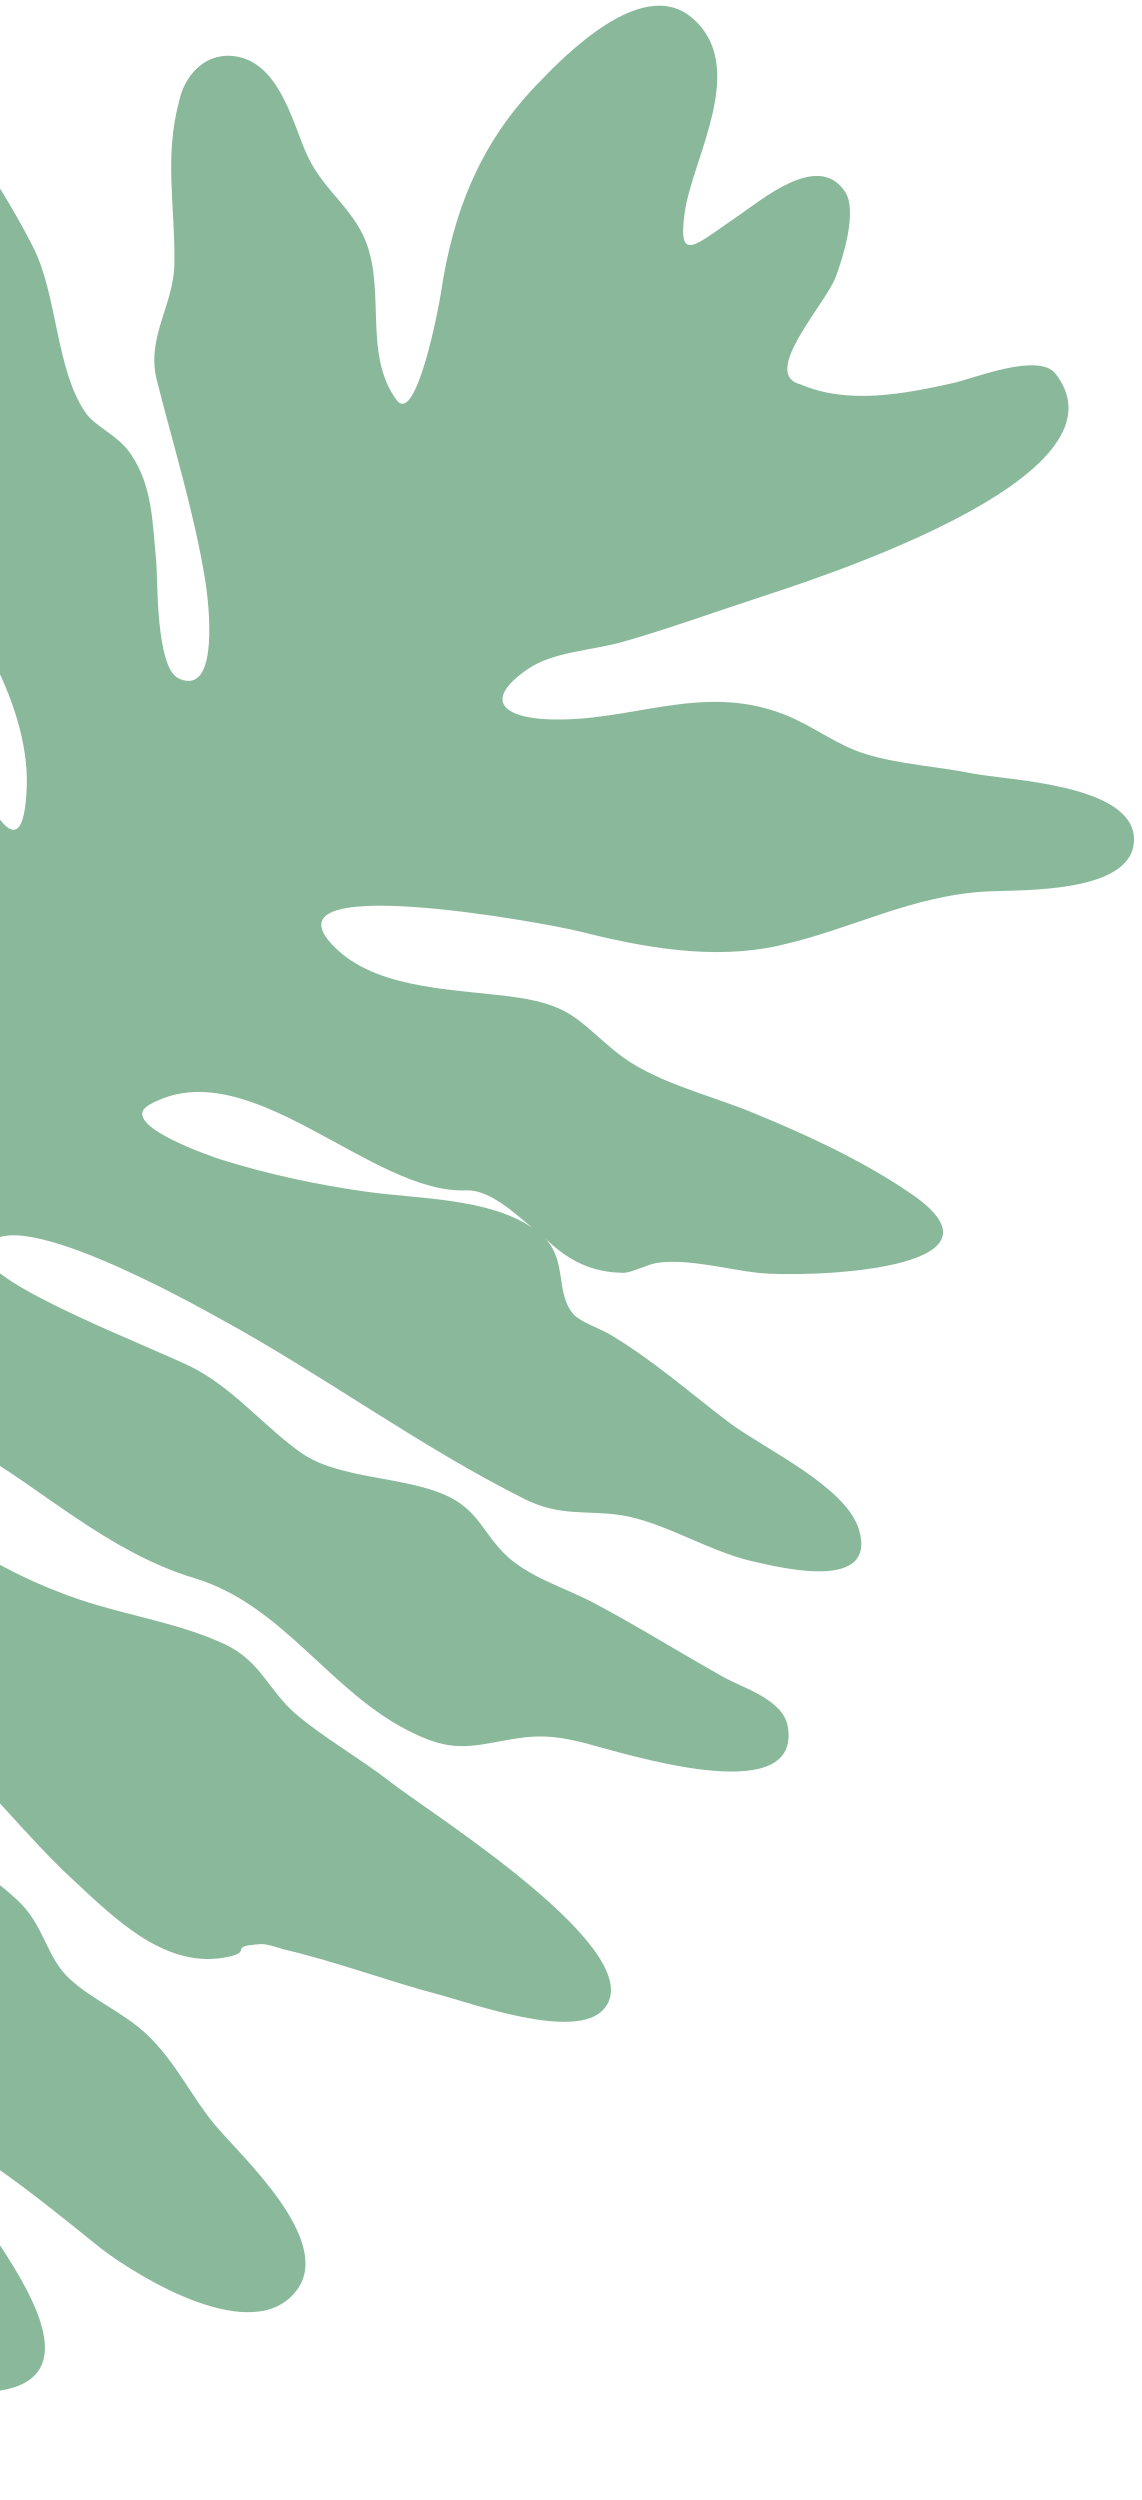
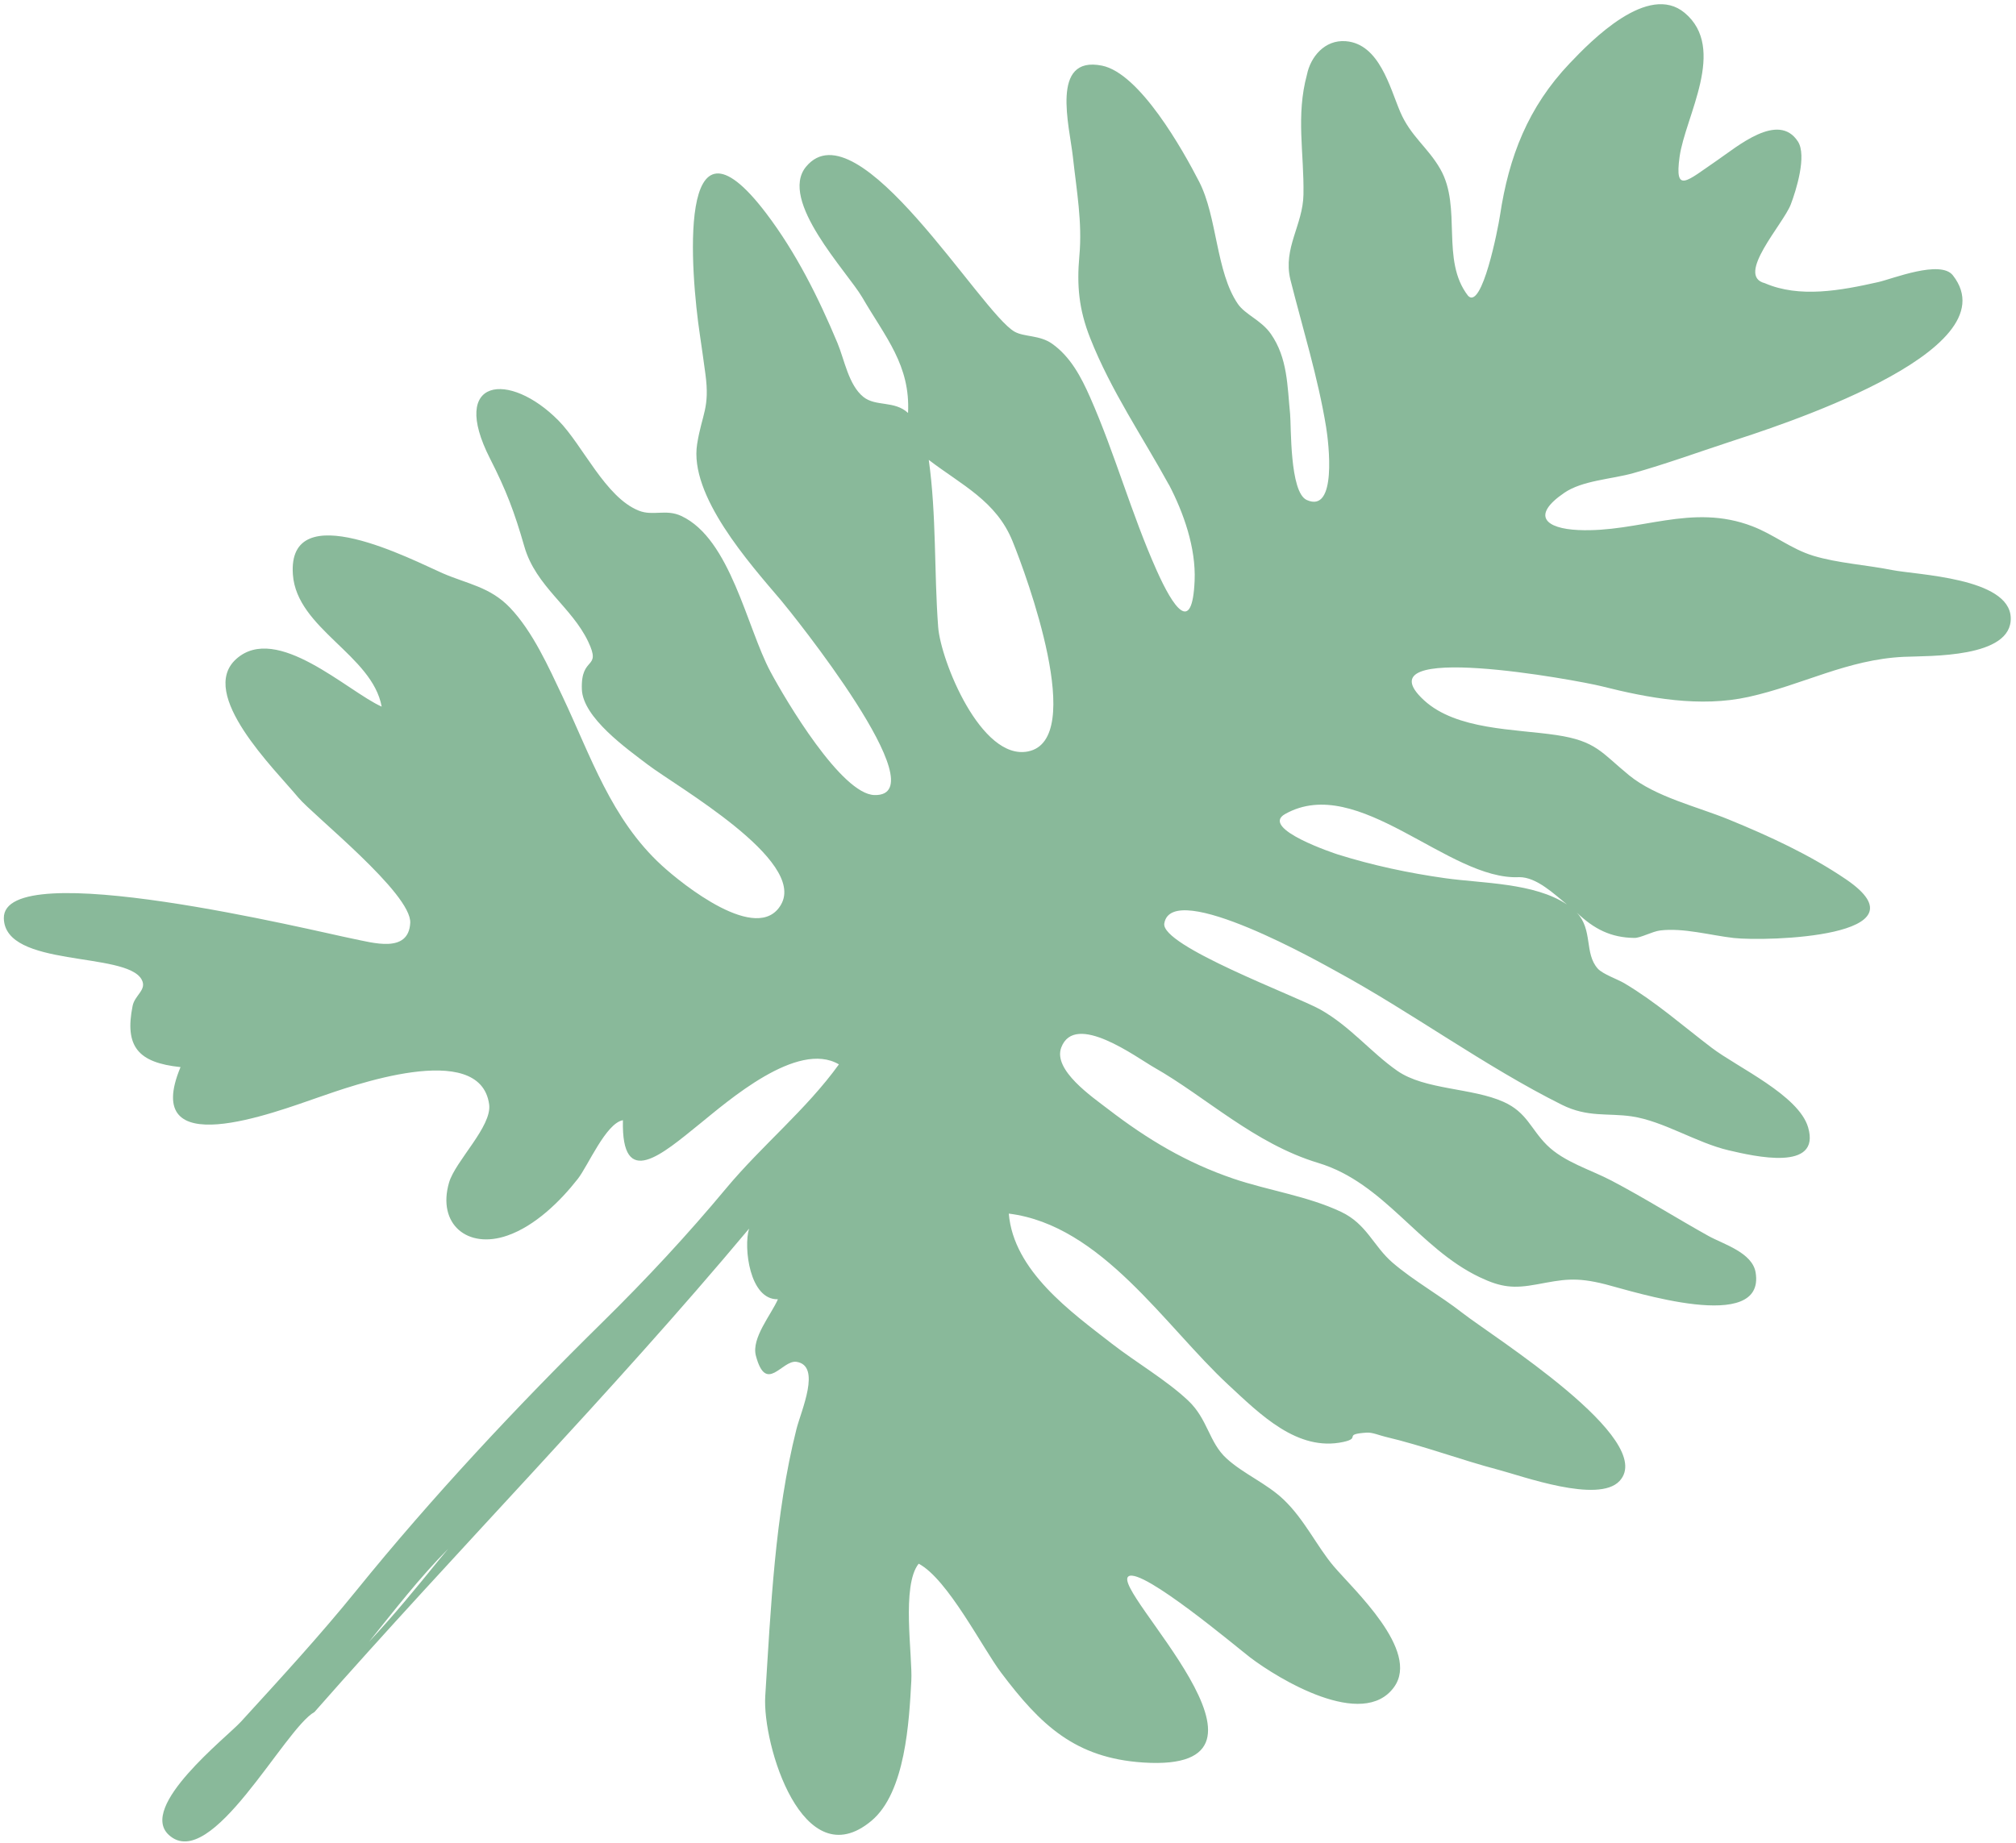
- <svg xmlns="http://www.w3.org/2000/svg" width="131" height="287" fill="none">
-   <path fill-rule="evenodd" clip-rule="evenodd" d="M53.62 136.652c2.71-.024 5.49 2.673 7.443 4.259-5.083-3.399-13.133-3.276-18.96-4.095-5.672-.797-11.302-1.994-16.777-3.714-.12-.036-12.26-4.012-8.149-6.294 11.372-6.379 25.455 10.408 36.442 9.844Zm-78.908-52.323c2.137 5.24 11.6 30.906 2.403 32.739-7.319 1.457-13.598-14.161-13.992-19.38-.649-8.69-.252-17.362-1.463-26.041 5.095 3.906 10.513 6.39 13.052 12.682Zm-89.377 158.73c-3.509 4.335-7.056 8.666-10.874 12.733 4.01-4.97 7.836-9.965 12.344-14.499l-1.471 1.766h.001ZM121.173 42.902c-1.925-2.483-9.445.55-11.598 1.037-5.905 1.332-12.297 2.517-17.695.18-4.631-1.164 2.865-9.194 4.038-12.266.823-2.154 2.54-7.614 1.113-9.81-3.056-4.704-9.455.81-12.64 2.982-4.666 3.184-6.597 5.245-5.79-.598.869-6.281 7.452-16.86.792-22.425-5.674-4.738-14.491 4.26-17.918 7.874-6.464 6.807-9.464 14.507-10.843 23.672-.322 2.136-2.796 14.771-4.968 12.545-4.333-5.569-.903-13.744-4.324-19.745-1.946-3.41-4.624-5.101-6.259-8.938-1.615-3.789-3.246-10.58-8.468-10.992-3.315-.26-5.505 2.483-6.052 5.217-1.737 6.412-.43 12.185-.543 18.678-.083 4.752-3.206 8.324-2.045 13.213 1.872 7.45 4.313 15.265 5.576 23.025.397 2.432 1.739 13.505-3.024 11.34-2.682-1.219-2.404-11.58-2.587-13.401-.437-4.35-.373-8.693-2.992-12.462-1.501-2.16-3.99-2.992-5.15-4.687-3.423-5.015-3.191-13.515-6.018-19.023C1.24 23.376-5.48 11.395-11.381 10.223c-8.08-1.606-5.04 9.393-4.513 14.216.586 5.34 1.483 10.21 1.01 15.42-.416 4.6-.086 8.328 1.677 12.796C-9.95 60.91-5.042 68.03-.924 75.55a.686.686 0 0 0-.03-.084c2.312 4.415 4.236 9.888 4.02 14.993-.362 8.558-3.324 4.2-5.924-1.623-3.923-8.78-6.48-18.169-10.356-26.947-1.38-3.127-3.036-6.301-5.915-8.34-1.932-1.367-4.322-1.035-5.821-1.863-5.218-2.874-24.428-35.435-32.494-25.729-4.356 5.24 6.459 16.444 8.739 20.364 3.641 6.26 7.505 10.58 7.136 18.012-2.117-1.967-5.03-.942-6.965-2.504-2.3-1.859-2.945-5.801-4.022-8.38-2.962-7.087-6.447-14.067-11.08-20.182-14.138-18.658-11.76 9.548-10.36 18.864.27 1.787.583 4.069.862 6.103.722 5.337-.519 6.203-1.282 10.92-1.297 8.025 8.164 18.613 13.053 24.362 1.507 1.776 24.757 30.586 14.564 30.345-5.14-.122-13.804-14.734-16.203-19.22-3.687-6.898-6.22-20.68-13.88-24.258-2.405-1.124-4.391.058-6.62-.829-5.208-2.065-8.742-10.218-12.508-14.033-7.666-7.764-17.085-6.685-10.672 5.911 2.54 4.985 3.799 8.311 5.359 13.736 1.78 6.188 7.367 9.377 9.94 14.798 2.124 4.481-1.183 2.084-.991 7.417.16 4.428 7.029 9.273 10.261 11.736 4.49 3.422 24.73 14.888 20.762 21.806-3.617 6.306-15.416-3.202-18.571-6.094-7.892-7.234-11.04-16.999-15.48-26.368-2.163-4.567-4.639-10.11-8.18-13.807-3.105-3.239-6.638-3.682-10.485-5.356-4.48-1.948-24.225-12.335-23.315.218.611 8.434 12.362 12.518 13.83 20.568-5.285-2.354-16.348-13.06-22.646-7.432-6.079 5.434 5.984 17.163 9.659 21.597 2.255 2.719 17.694 14.954 17.434 19.54-.272 4.787-5.812 3.073-9.014 2.437-5.475-1.084-54.502-13.153-54.284-3.161.167 7.748 19.019 5.126 21.455 9.52.895 1.614-1.054 2.402-1.399 4.125-1.262 6.316.831 8.84 7.464 9.532-6.299 15.097 14.556 7.087 21.566 4.679 4.776-1.641 25.096-9.071 26.503 1.124.473 3.428-5.266 8.828-6.244 12.181-1.885 6.469 2.866 10.439 9.107 8.251 4.294-1.503 8.195-5.305 10.95-8.828 1.583-2.021 4.381-8.674 7.023-9.135-.264 10.951 6.124 5.289 11.95.583 4.358-3.519 15.214-13.088 21.691-9.282-5.072 7.038-12.001 12.643-17.541 19.289-6.063 7.281-12.373 14.08-19.366 20.96-13.263 13.047-26.556 27.267-38.224 41.688-5.708 7.054-11.889 13.774-18.007 20.472-2.209 2.415-16.073 13.251-11.215 17.653 6.573 5.953 17.981-16.561 22.672-19.166 22.302-25.367 46.07-49.451 67.687-75.305-.89 2.917.085 11.142 4.494 11.001-1.04 2.397-4.156 6.05-3.432 8.795 1.607 6.07 4.063.601 6.34.957 3.892.61.697 7.626-.023 10.486-3.361 13.326-3.992 27.887-4.858 41.595-.474 7.522 5.85 28.342 16.528 19.431 5.332-4.447 5.883-15.581 6.222-21.814.216-3.933-1.58-14.85 1.148-18.252 4.517 2.387 9.937 13.127 12.837 16.973 6.13 8.135 11.493 13.306 22.144 14.002 25.305 1.653-5.34-27.088-2.286-29.013 2.15-1.353 16.965 11.145 18.925 12.638 4.344 3.308 17.574 11.379 22.431 4.61 4.074-5.68-6.346-15.187-9.438-18.845-2.593-3.068-4.53-7.267-7.776-10.356-2.67-2.542-6.248-3.989-8.893-6.409-2.75-2.516-2.91-6.138-5.976-9.016-3.44-3.235-8.118-5.936-11.905-8.881-6.33-4.919-15.286-11.315-16.028-20.243 14.46 1.795 24.335 17.537 34.207 26.685 4.938 4.575 10.752 10.445 17.903 8.887 2.872-.627-.203-1.186 3.642-1.452.863-.059 2.032.446 2.868.641 5.994 1.412 11.736 3.597 17.68 5.161 3.687.971 15.516 5.287 18.821 1.74 5.993-6.434-19.883-22.598-24.457-26.182-3.46-2.709-7.624-5.026-10.89-7.839-2.998-2.581-4.006-6.025-8.038-7.925-5.22-2.461-11.289-3.306-16.73-5.153-7.321-2.486-13.415-6.131-19.508-10.816-2.524-1.94-8.65-6.115-7.325-9.627 2.131-5.64 11.74 1.567 14.461 3.111 8.06 4.577 15.604 11.869 25.572 14.878 10.311 3.115 15.607 13.247 25.101 17.783 3.43 1.638 5.36 1.794 8.977 1.127 4.023-.737 5.93-1.204 10.657-.002 4.284 1.091 24.955 7.806 23.383-1.836-.51-3.128-5.044-4.418-7.342-5.696-5.064-2.82-9.98-5.929-15.111-8.624-3.258-1.711-7.399-2.892-10.066-5.546-2.53-2.518-3.095-5.079-6.734-6.718-4.9-2.209-12.266-1.852-16.556-4.839-4.093-2.845-7.328-6.934-12.014-9.562-3.73-2.088-24.859-9.91-24.28-13.403 1.17-7.099 24.967 6.469 26.8 7.465 11.679 6.346 23.133 14.81 35.122 20.787 4.03 2.008 7.157 1.261 10.87 1.806 4.931.724 10.083 4.111 15.09 5.284 3.992.935 14.431 3.377 12.394-3.573-1.47-5.023-11.02-9.352-15.013-12.392-4.515-3.434-8.719-7.152-13.609-10.057-1.051-.626-3.37-1.417-4.14-2.281-2.13-2.397-.72-6.048-3.283-8.745 2.691 2.586 5.345 3.928 8.997 3.964.953.012 2.79-1.01 3.986-1.159 3.611-.451 7.864.759 11.48 1.169 5.08.57 30.678-.159 17.492-9.133-5.636-3.835-11.974-6.743-18.25-9.316-4.932-2.022-11.39-3.506-15.546-6.901-4.307-3.52-5.097-5.337-11.358-6.268-6.434-.955-15.512-.766-20.571-5.408-10.304-9.459 24.014-3.109 27.663-2.188 7.372 1.862 15.342 3.322 22.88 1.656 8.404-1.856 15.364-5.841 24.203-6.244 3.942-.178 16.855.227 16.629-6.106-.221-6.236-14.664-6.65-18.496-7.419-3.96-.793-8.459-1.063-12.265-2.222-3.453-1.055-6.09-3.283-9.454-4.582-9.54-3.687-17.646 1.017-27.158.575-5.022-.233-7.416-2.209-2.167-5.795 2.832-1.94 7.381-2.12 10.72-3.059 5.022-1.41 9.966-3.209 14.924-4.838 6.69-2.201 44.257-13.981 34.889-25.98Z" fill="#89B99A" />
+ <svg xmlns="http://www.w3.org/2000/svg" width="314" height="287" fill="none">
+   <path fill-rule="evenodd" clip-rule="evenodd" d="M236.62 136.652c2.711-.024 5.49 2.673 7.443 4.259-5.083-3.399-13.132-3.276-18.96-4.095-5.671-.797-11.302-1.994-16.776-3.714-.12-.036-12.26-4.012-8.149-6.294 11.372-6.379 25.454 10.408 36.442 9.844Zm-78.907-52.323c2.137 5.24 11.6 30.906 2.403 32.739-7.319 1.457-13.598-14.161-13.992-19.38-.649-8.69-.252-17.362-1.464-26.041 5.095 3.906 10.514 6.39 13.053 12.682Zm-89.377 158.73c-3.51 4.335-7.056 8.666-10.874 12.733 4.01-4.97 7.835-9.965 12.344-14.499l-1.471 1.766ZM304.174 42.902c-1.925-2.483-9.445.55-11.598 1.037-5.906 1.332-12.297 2.517-17.696.18-4.63-1.164 2.866-9.194 4.039-12.266.823-2.154 2.539-7.614 1.113-9.81-3.057-4.704-9.455.81-12.641 2.982-4.666 3.184-6.596 5.245-5.789-.598.868-6.281 7.452-16.86.792-22.425-5.674-4.738-14.491 4.26-17.918 7.874-6.464 6.807-9.464 14.507-10.843 23.672-.322 2.136-2.796 14.771-4.968 12.545-4.333-5.569-.903-13.744-4.325-19.745-1.945-3.41-4.623-5.101-6.258-8.938-1.615-3.789-3.246-10.58-8.468-10.992-3.315-.26-5.505 2.483-6.052 5.217-1.737 6.412-.431 12.185-.543 18.678-.084 4.752-3.206 8.324-2.045 13.212 1.871 7.452 4.313 15.266 5.576 23.026.396 2.432 1.739 13.505-3.024 11.34-2.682-1.219-2.404-11.58-2.587-13.401-.438-4.35-.373-8.693-2.992-12.462-1.501-2.16-3.991-2.992-5.15-4.687-3.423-5.015-3.192-13.515-6.018-19.023-2.538-4.942-9.258-16.923-15.159-18.095-8.079-1.606-5.04 9.393-4.513 14.216.585 5.34 1.483 10.21 1.009 15.42-.415 4.6-.086 8.328 1.678 12.796 3.257 8.255 8.165 15.375 12.283 22.896a.63.63 0 0 0-.03-.084c2.311 4.415 4.236 9.888 4.02 14.993-.362 8.558-3.324 4.2-5.924-1.623-3.923-8.78-6.48-18.169-10.356-26.947-1.381-3.127-3.036-6.301-5.916-8.34-1.931-1.367-4.321-1.035-5.821-1.863-5.217-2.874-24.427-35.435-32.493-25.729-4.356 5.24 6.458 16.444 8.738 20.364 3.642 6.26 7.506 10.58 7.137 18.012-2.118-1.967-5.029-.942-6.965-2.504-2.3-1.859-2.945-5.801-4.022-8.38-2.962-7.087-6.447-14.067-11.08-20.182-14.139-18.658-11.76 9.548-10.36 18.864.269 1.787.583 4.069.861 6.103.723 5.337-.518 6.203-1.281 10.92-1.297 8.025 8.163 18.613 13.053 24.362 1.507 1.776 24.757 30.586 14.564 30.345-5.14-.122-13.804-14.734-16.203-19.22-3.688-6.898-6.221-20.68-13.879-24.258-2.406-1.124-4.393.058-6.622-.829-5.208-2.065-8.74-10.218-12.507-14.033-7.666-7.764-17.085-6.685-10.672 5.911 2.54 4.985 3.8 8.311 5.358 13.736 1.78 6.188 7.368 9.377 9.94 14.798 2.125 4.481-1.182 2.084-.99 7.417.16 4.428 7.029 9.273 10.261 11.736 4.49 3.422 24.73 14.888 20.762 21.806-3.617 6.306-15.417-3.202-18.571-6.094-7.892-7.234-11.04-16.999-15.48-26.368-2.163-4.567-4.64-10.11-8.18-13.807-3.105-3.239-6.638-3.682-10.486-5.356-4.48-1.948-24.224-12.335-23.314.218.611 8.434 12.361 12.518 13.83 20.568-5.285-2.354-16.348-13.06-22.646-7.432-6.08 5.434 5.984 17.163 9.659 21.597 2.255 2.719 17.694 14.954 17.434 19.54-.272 4.787-5.813 3.073-9.014 2.437C49.407 145.145.38 133.076.598 143.068c.167 7.748 19.019 5.126 21.455 9.52.895 1.614-1.054 2.402-1.4 4.125-1.261 6.316.832 8.84 7.465 9.532-6.3 15.097 14.555 7.087 21.566 4.679 4.776-1.641 25.096-9.071 26.502 1.124.474 3.428-5.266 8.828-6.244 12.181-1.884 6.469 2.867 10.439 9.108 8.251 4.294-1.503 8.195-5.305 10.95-8.828 1.583-2.021 4.38-8.674 7.022-9.135-.263 10.951 6.124 5.289 11.951.583 4.358-3.519 15.213-13.088 21.691-9.282-5.072 7.038-12.002 12.643-17.541 19.289-6.063 7.281-12.373 14.08-19.367 20.96-13.262 13.047-26.555 27.267-38.223 41.688-5.708 7.054-11.89 13.774-18.008 20.472-2.208 2.415-16.072 13.251-11.214 17.653 6.572 5.953 17.98-16.561 22.672-19.167 22.302-25.366 46.07-49.45 67.687-75.304-.89 2.917.085 11.142 4.494 11.001-1.039 2.397-4.156 6.05-3.432 8.795 1.606 6.07 4.063.601 6.34.957 3.892.61.697 7.626-.023 10.486-3.361 13.326-3.992 27.887-4.858 41.595-.474 7.522 5.849 28.342 16.528 19.431 5.332-4.447 5.883-15.581 6.222-21.814.215-3.933-1.58-14.85 1.148-18.252 4.517 2.387 9.936 13.127 12.836 16.973 6.13 8.135 11.494 13.306 22.145 14.002 25.305 1.653-5.34-27.088-2.286-29.013 2.149-1.353 16.965 11.145 18.925 12.638 4.343 3.308 17.574 11.379 22.431 4.61 4.074-5.68-6.346-15.187-9.438-18.845-2.594-3.068-4.53-7.267-7.776-10.356-2.671-2.542-6.248-3.989-8.893-6.409-2.751-2.516-2.91-6.138-5.976-9.016-3.44-3.235-8.118-5.936-11.905-8.881-6.33-4.919-15.286-11.315-16.028-20.243 14.46 1.795 24.334 17.537 34.207 26.685 4.938 4.575 10.751 10.445 17.903 8.887 2.872-.627-.203-1.186 3.642-1.452.863-.059 2.032.446 2.867.641 5.995 1.412 11.737 3.597 17.681 5.161 3.687.971 15.515 5.287 18.821 1.74 5.993-6.434-19.883-22.598-24.457-26.182-3.461-2.709-7.624-5.026-10.891-7.839-2.998-2.581-4.005-6.025-8.037-7.925-5.22-2.461-11.289-3.306-16.731-5.153-7.32-2.486-13.414-6.131-19.507-10.816-2.524-1.94-8.65-6.115-7.325-9.627 2.131-5.64 11.739 1.567 14.461 3.111 8.061 4.577 15.604 11.869 25.572 14.878 10.311 3.115 15.607 13.247 25.101 17.783 3.43 1.638 5.36 1.794 8.976 1.127 4.024-.737 5.931-1.204 10.658-.002 4.284 1.091 24.955 7.806 23.382-1.836-.509-3.128-5.043-4.418-7.341-5.696-5.064-2.82-9.98-5.929-15.112-8.624-3.258-1.711-7.398-2.892-10.065-5.546-2.53-2.518-3.095-5.079-6.734-6.718-4.899-2.209-12.266-1.852-16.556-4.839-4.093-2.845-7.328-6.934-12.014-9.562-3.729-2.088-24.859-9.91-24.281-13.403 1.172-7.099 24.968 6.469 26.8 7.465 11.68 6.346 23.134 14.81 35.123 20.787 4.03 2.008 7.157 1.261 10.87 1.806 4.931.724 10.083 4.111 15.091 5.284 3.991.935 14.43 3.377 12.393-3.573-1.47-5.023-11.02-9.352-15.013-12.392-4.515-3.434-8.719-7.152-13.609-10.057-1.052-.626-3.369-1.417-4.141-2.281-2.13-2.397-.719-6.048-3.282-8.745 2.691 2.586 5.345 3.928 8.997 3.964.953.012 2.789-1.01 3.986-1.159 3.611-.451 7.864.759 11.48 1.169 5.08.57 30.678-.159 17.492-9.133-5.636-3.835-11.974-6.743-18.251-9.316-4.931-2.022-11.389-3.506-15.545-6.901-4.308-3.52-5.097-5.337-11.358-6.268-6.434-.955-15.512-.766-20.571-5.408-10.304-9.459 24.014-3.109 27.663-2.188 7.372 1.862 15.342 3.322 22.879 1.656 8.404-1.856 15.365-5.841 24.204-6.244 3.941-.178 16.855.227 16.629-6.106-.221-6.236-14.664-6.65-18.497-7.419-3.959-.793-8.459-1.063-12.264-2.222-3.453-1.055-6.089-3.283-9.455-4.582-9.539-3.687-17.645 1.017-27.157.575-5.022-.233-7.416-2.209-2.167-5.795 2.832-1.94 7.381-2.12 10.719-3.059 5.022-1.41 9.967-3.209 14.925-4.838 6.69-2.201 44.256-13.981 34.889-25.98" fill="#89B99A" />
</svg>
